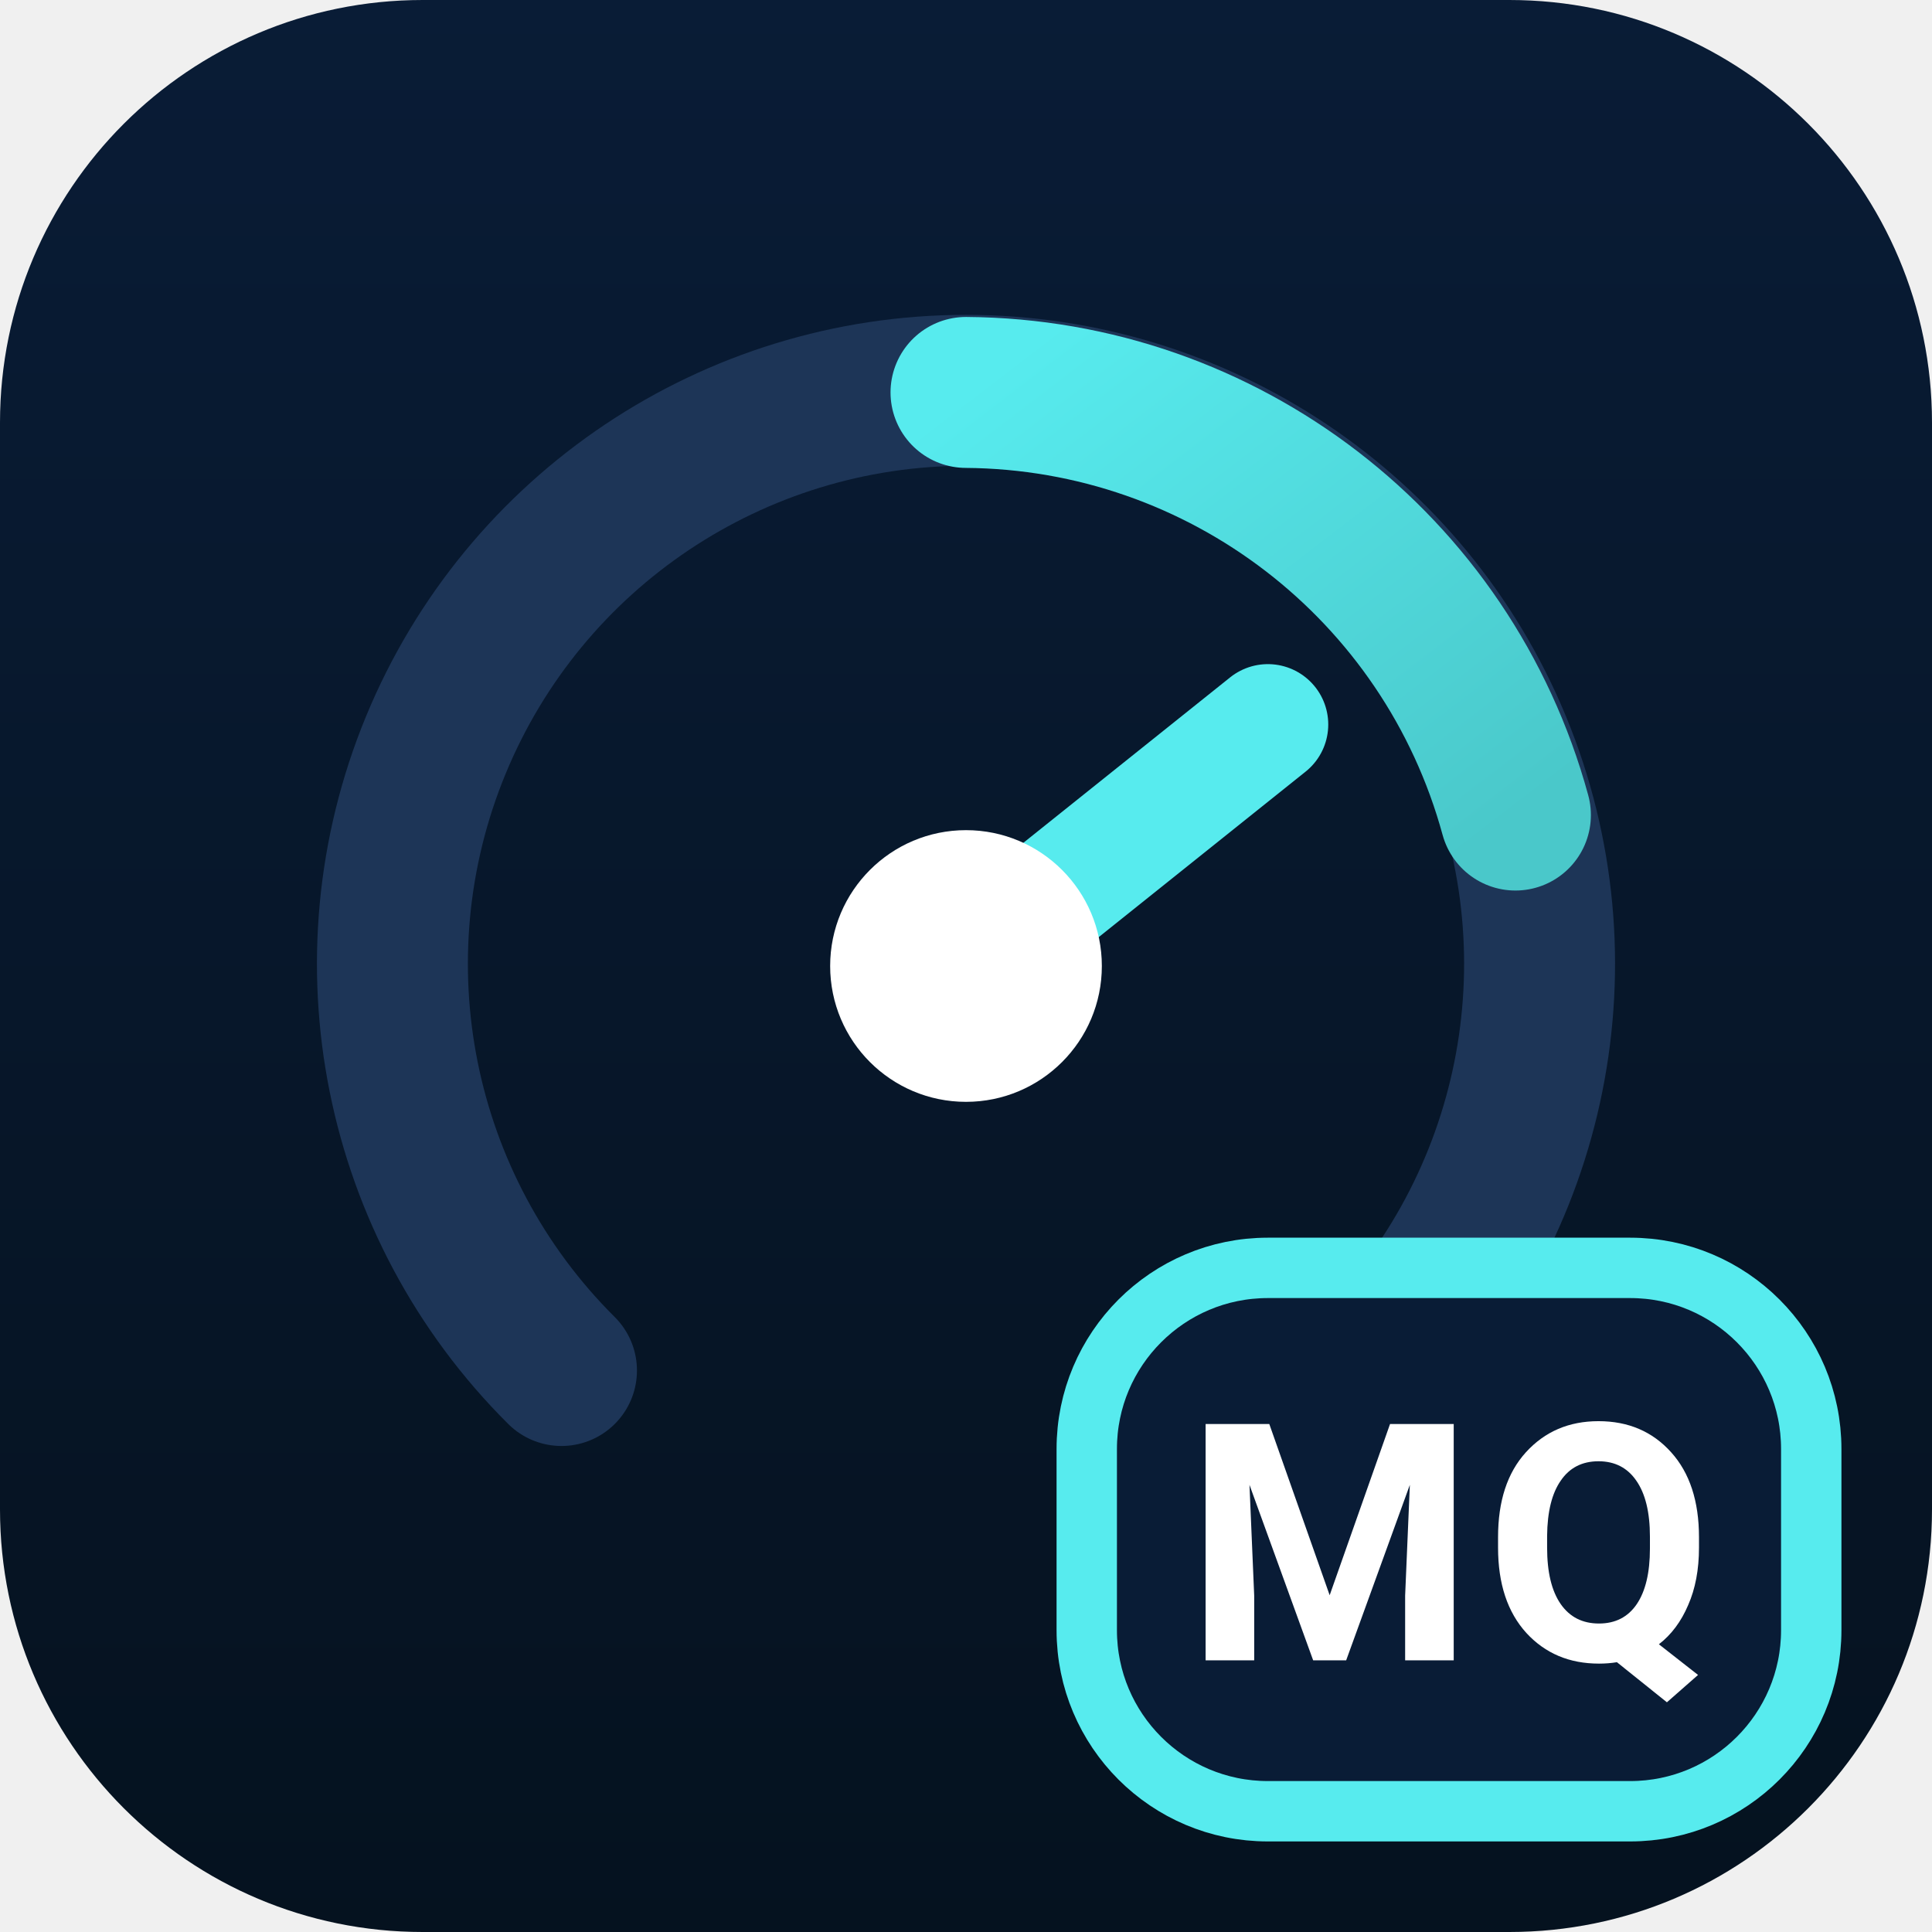
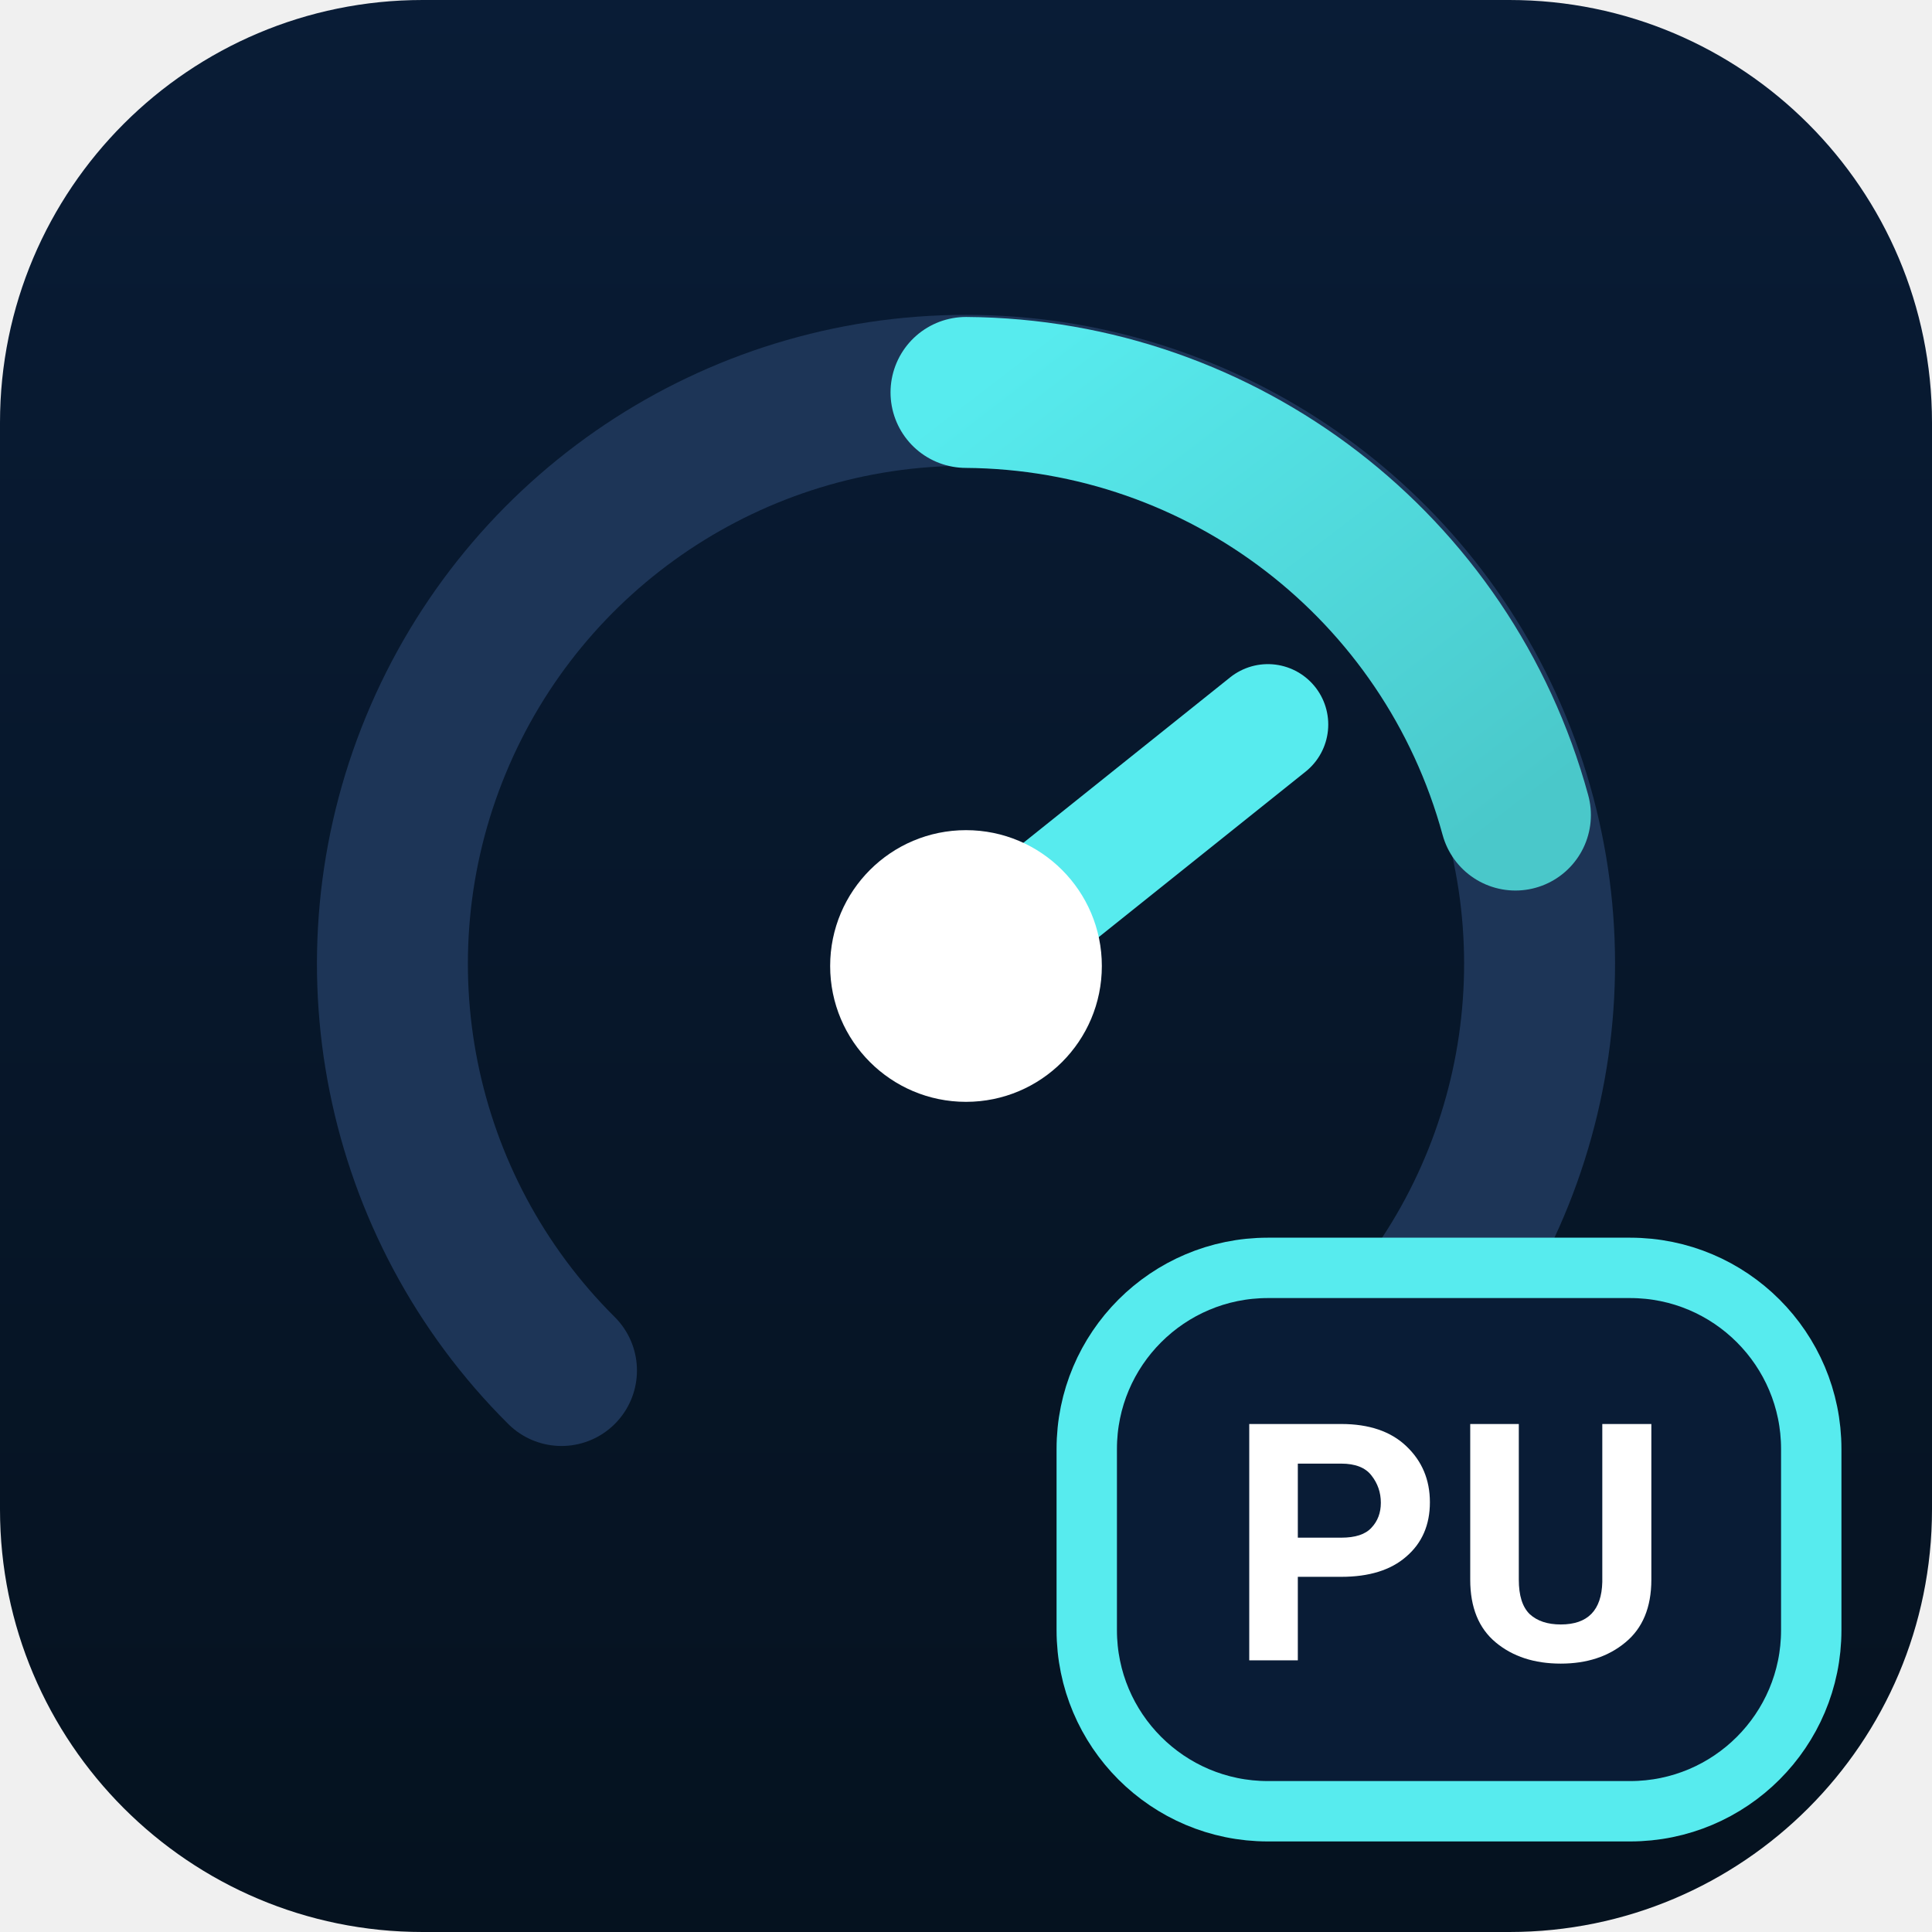
- <svg xmlns="http://www.w3.org/2000/svg" viewBox="0 0 64 64" role="img" aria-label="MiniMax quota">
+ <svg xmlns="http://www.w3.org/2000/svg" viewBox="0 0 64 64" role="img" aria-label="Plan usage">
  <defs>
-     <linearGradient id="mq-plate" x1="0" y1="0" x2="0" y2="1">
+     <linearGradient id="pu-plate" x1="0" y1="0" x2="0" y2="1">
      <stop offset="0" stop-color="#091c36" />
      <stop offset="1" stop-color="#05121f" />
    </linearGradient>
-     <linearGradient id="mq-arc" x1="0" y1="0" x2="1" y2="1">
+     <linearGradient id="pu-arc" x1="0" y1="0" x2="1" y2="1">
      <stop offset="0" stop-color="#57ebee" />
      <stop offset="1" stop-color="#4ac8ca" />
    </linearGradient>
  </defs>
-   <rect width="64" height="64" rx="14" fill="url(#mq-plate)" />
+   <rect width="64" height="64" rx="14" fill="url(#pu-plate)" />
  <path d="M18.6 45.4a19 19 0 1 1 26.8 0" fill="none" stroke="#1d3557" stroke-width="5" stroke-linecap="round" />
-   <path d="M32 13a19 19 0 0 1 18.2 14" fill="none" stroke="url(#mq-arc)" stroke-width="5" stroke-linecap="round" />
+   <path d="M32 13a19 19 0 0 1 18.2 14" fill="none" stroke="url(#pu-arc)" stroke-width="5" stroke-linecap="round" />
  <path d="M32 32l10-8" fill="none" stroke="#57ebee" stroke-width="4" stroke-linecap="round" />
  <circle cx="32" cy="32" r="4.5" fill="#ffffff" />
  <rect x="36" y="42" width="24" height="18" rx="6" fill="#091c36" stroke="#57ebee" stroke-width="2" />
-   <text x="48" y="55" font-family="ui-sans-serif,-apple-system,Segoe UI,Roboto,sans-serif" font-size="11" font-weight="700" fill="#ffffff" text-anchor="middle" letter-spacing="0.3">MQ</text>
+   <text x="48" y="55" font-family="ui-sans-serif,-apple-system,Segoe UI,Roboto,sans-serif" font-size="11" font-weight="700" fill="#ffffff" text-anchor="middle" letter-spacing="0.3">PU</text>
</svg>
